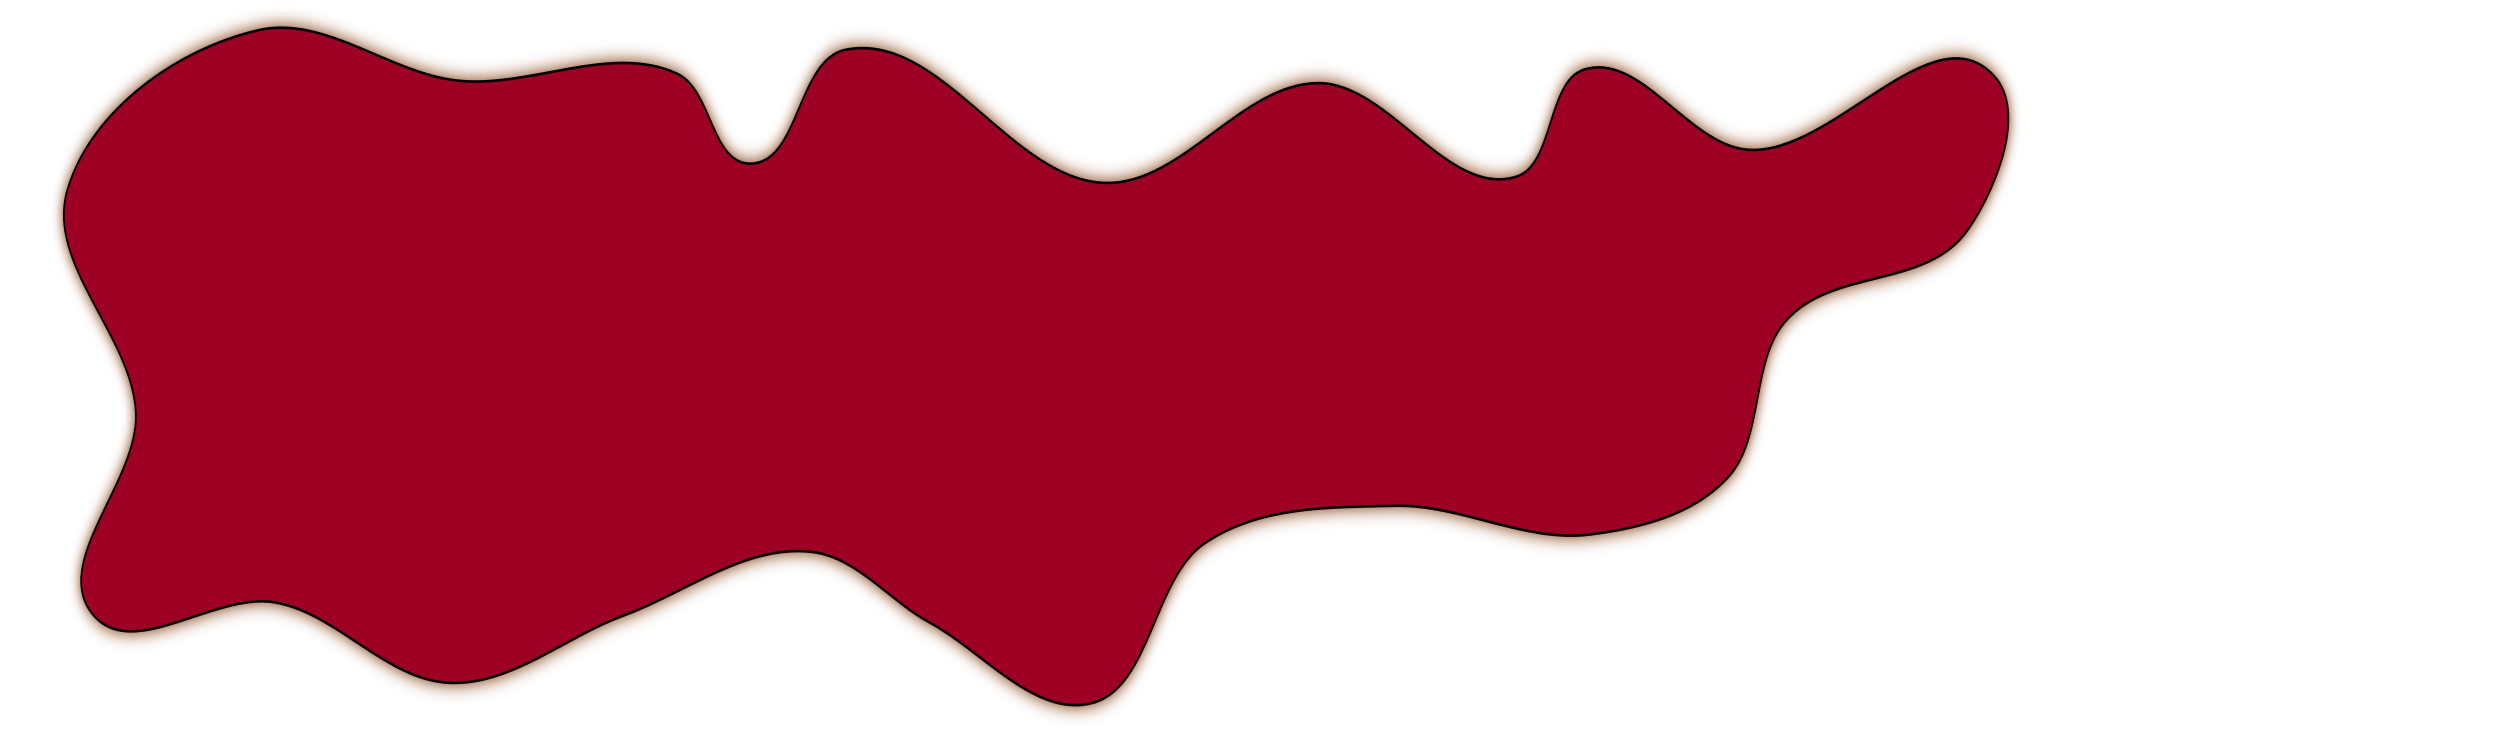
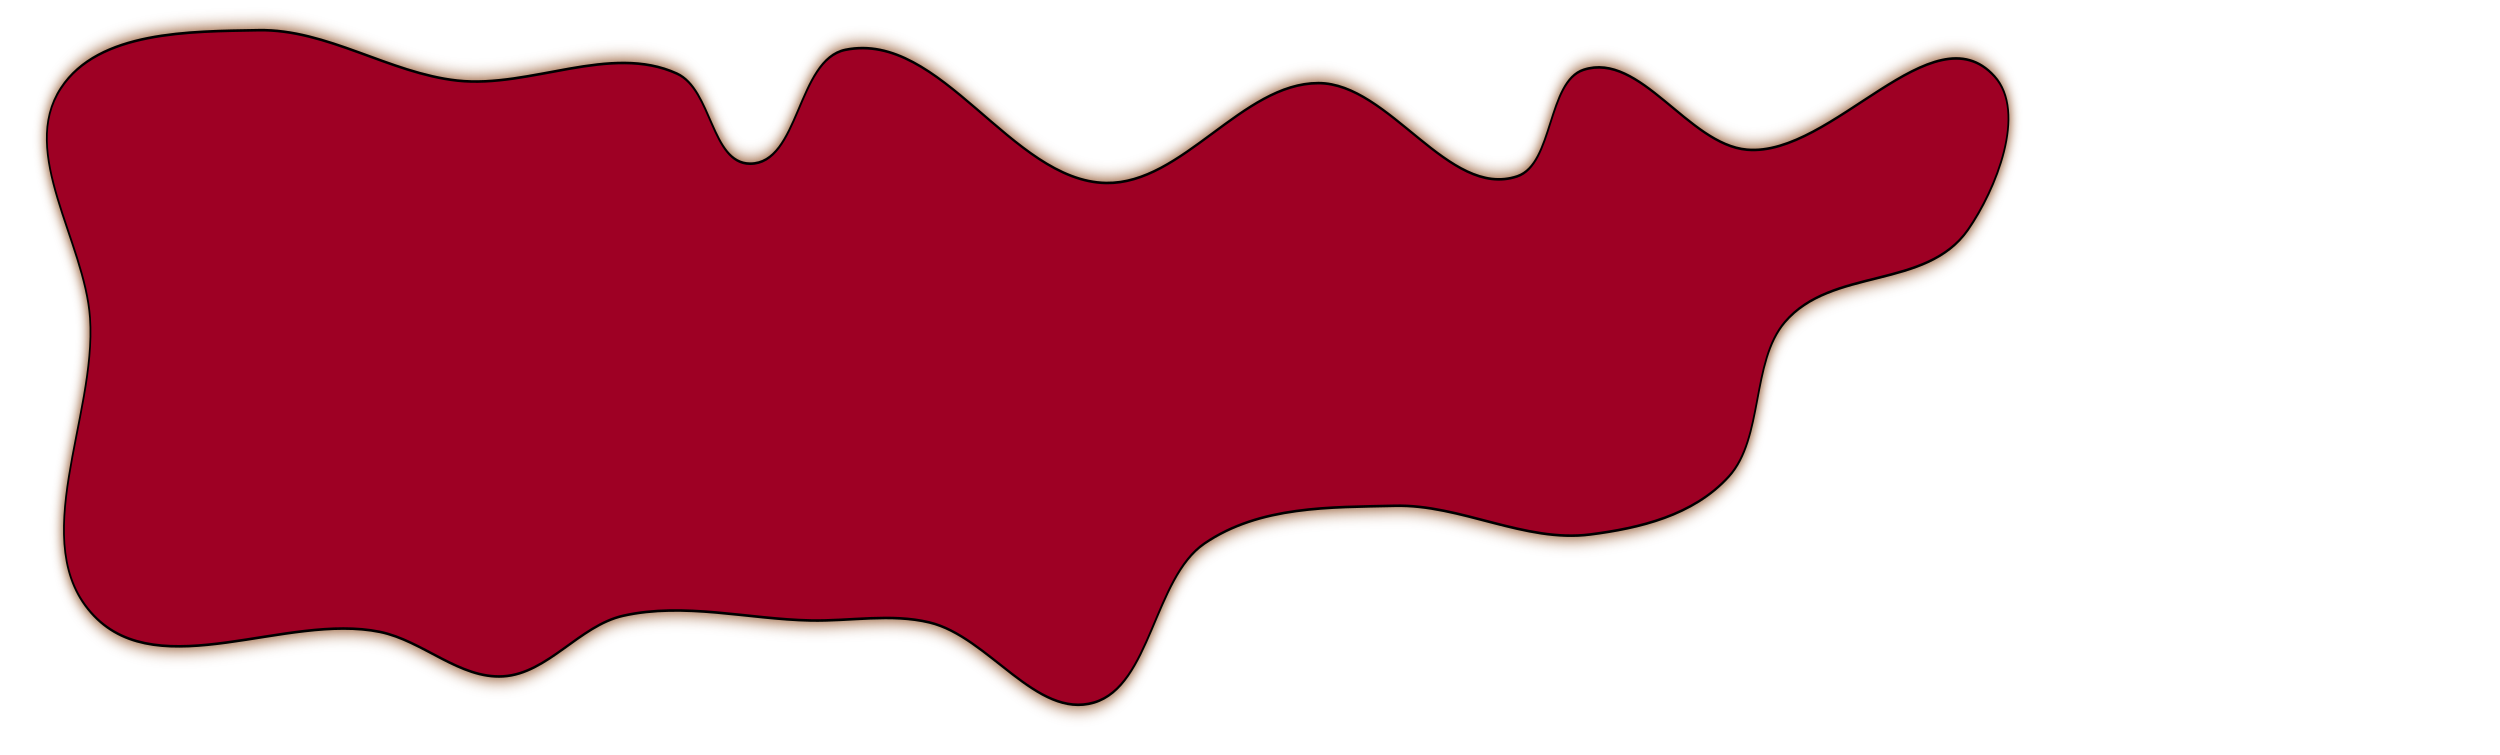
<svg xmlns="http://www.w3.org/2000/svg" width="308mm" height="93mm" viewBox="0 0 308 93" version="1.1" id="svg8">
  <defs id="defs2">
    <filter style="color-interpolation-filters:sRGB" id="filter1223">
      <feFlood flood-opacity="1" flood-color="rgb(124,50,0)" result="flood" id="feFlood1213" />
      <feComposite in="flood" in2="SourceGraphic" operator="in" result="composite1" id="feComposite1215" />
      <feGaussianBlur in="composite1" stdDeviation="1" result="blur" id="feGaussianBlur1217" />
      <feOffset dx="0" dy="0" result="offset" id="feOffset1219" />
      <feComposite in="SourceGraphic" in2="offset" operator="over" result="composite2" id="feComposite1221" />
    </filter>
    <filter style="color-interpolation-filters:sRGB" id="filter885">
      <feFlood flood-opacity="1" flood-color="rgb(124,50,0)" result="flood" id="feFlood875" />
      <feComposite in="flood" in2="SourceGraphic" operator="in" result="composite1" id="feComposite877" />
      <feGaussianBlur in="composite1" stdDeviation="0.9" result="blur" id="feGaussianBlur879" />
      <feOffset dx="0" dy="0" result="offset" id="feOffset881" />
      <feComposite in="SourceGraphic" in2="offset" operator="over" result="composite2" id="feComposite883" />
    </filter>
  </defs>
  <g id="layer1">
-     <path style="fill:#9e0024;fill-opacity:1;stroke:#000000;stroke-width:0.26px;stroke-linecap:butt;stroke-linejoin:miter;stroke-opacity:1;filter:url(#filter885)" d="M 10.505,21.01 C 14.016,13.168 26.873,7.1 38.888,5.286 c 9.91,-1.496 19.451,4.243 29.554,4.971 10.813,0.78 22.724,-3.693 32.614,-0.687 5.215,1.585 5.09,8.847 10.826,8.88 7.356,0.042 6.97,-10.255 14.179,-11.228 14.208,-1.917 24.643,12.973 38.737,13.131 11.327,0.127 20.187,-9.842 31.515,-9.848 10.614,-0.006 19.346,11.466 29.545,9.192 5.371,-1.198 4.467,-9.338 9.848,-10.505 8.454,-1.833 15.538,7.375 24.293,7.879 12.61,0.725 27.61,-13.972 36.768,-7.222 4.804,3.541 0.235,11.11 -3.939,15.101 -6.223,5.949 -20.261,3.687 -27.222,9.124 -5.006,3.91 -3.138,11.43 -8.303,15.214 -5.301,3.884 -13.353,5.109 -20.608,5.728 -9.698,0.827 -19.287,-2.992 -29.042,-2.83 -9.546,0.159 -19.998,-0.018 -28.241,3.713 -7.506,3.397 -7.99,14.042 -16.42,15.69 -8.565,1.674 -16.478,-5.043 -24.457,-7.901 -6.021,-2.157 -10.833,-6.498 -17.637,-6.969 -9.754,-0.675 -18.63,4.078 -27.841,6.312 C 84.453,65.117 76.607,69.828 67.451,69.651 57.89,69.466 50.777,62.842 41.364,61.717 32.509,60.659 20.379,67.52 14.444,63.03 7.679,57.911 21.15,49.825 20.669,43.022 20.127,35.356 7.211,28.366 10.505,21.01 Z" id="path849" transform="matrix(0.8294207,0,0,1.249263,-0.4080424,-2.882327)" />
+     <path style="fill:#9e0024;fill-opacity:1;stroke:#000000;stroke-width:0.26px;stroke-linecap:butt;stroke-linejoin:miter;stroke-opacity:1;filter:url(#filter885)" d="M 9.533,11.004 C 15.118,5.339 28.692,5.412 38.888,5.286 c 10.161,-0.126 19.451,4.243 29.554,4.971 10.813,0.78 22.724,-3.693 32.614,-0.687 5.215,1.585 5.09,8.847 10.826,8.88 7.356,0.042 6.97,-10.255 14.179,-11.228 14.208,-1.917 24.643,12.973 38.737,13.131 11.327,0.127 20.187,-9.842 31.515,-9.848 10.614,-0.006 19.346,11.466 29.545,9.192 5.371,-1.198 4.467,-9.338 9.848,-10.505 8.454,-1.833 15.538,7.375 24.293,7.879 12.61,0.725 27.61,-13.972 36.768,-7.222 4.804,3.541 0.235,11.11 -3.939,15.101 -6.223,5.949 -20.261,3.687 -27.222,9.124 -5.006,3.91 -3.138,11.43 -8.303,15.214 -5.301,3.884 -13.353,5.109 -20.608,5.728 -9.698,0.827 -19.287,-2.992 -29.042,-2.83 -9.546,0.159 -19.998,-0.018 -28.241,3.713 -7.506,3.397 -7.99,14.042 -16.42,15.69 -8.565,1.674 -15.639,-6.502 -24.457,-7.901 -5.719,-0.907 -11.759,-0.11 -17.637,-0.19 -9.281,-0.128 -18.784,-1.818 -27.841,-0.466 -6.495,0.969 -11.183,5.707 -17.828,5.975 C 68.754,69.267 63.277,65.483 56.921,64.622 43.026,62.74 24.253,69.83 14.444,63.03 4.245,55.959 14.89,43.428 13.863,33.661 13.065,26.067 3.253,17.374 9.533,11.004 Z" id="path849" transform="matrix(0.8294207,0,0,1.249263,-0.4080424,-2.882327)" />
  </g>
</svg>
